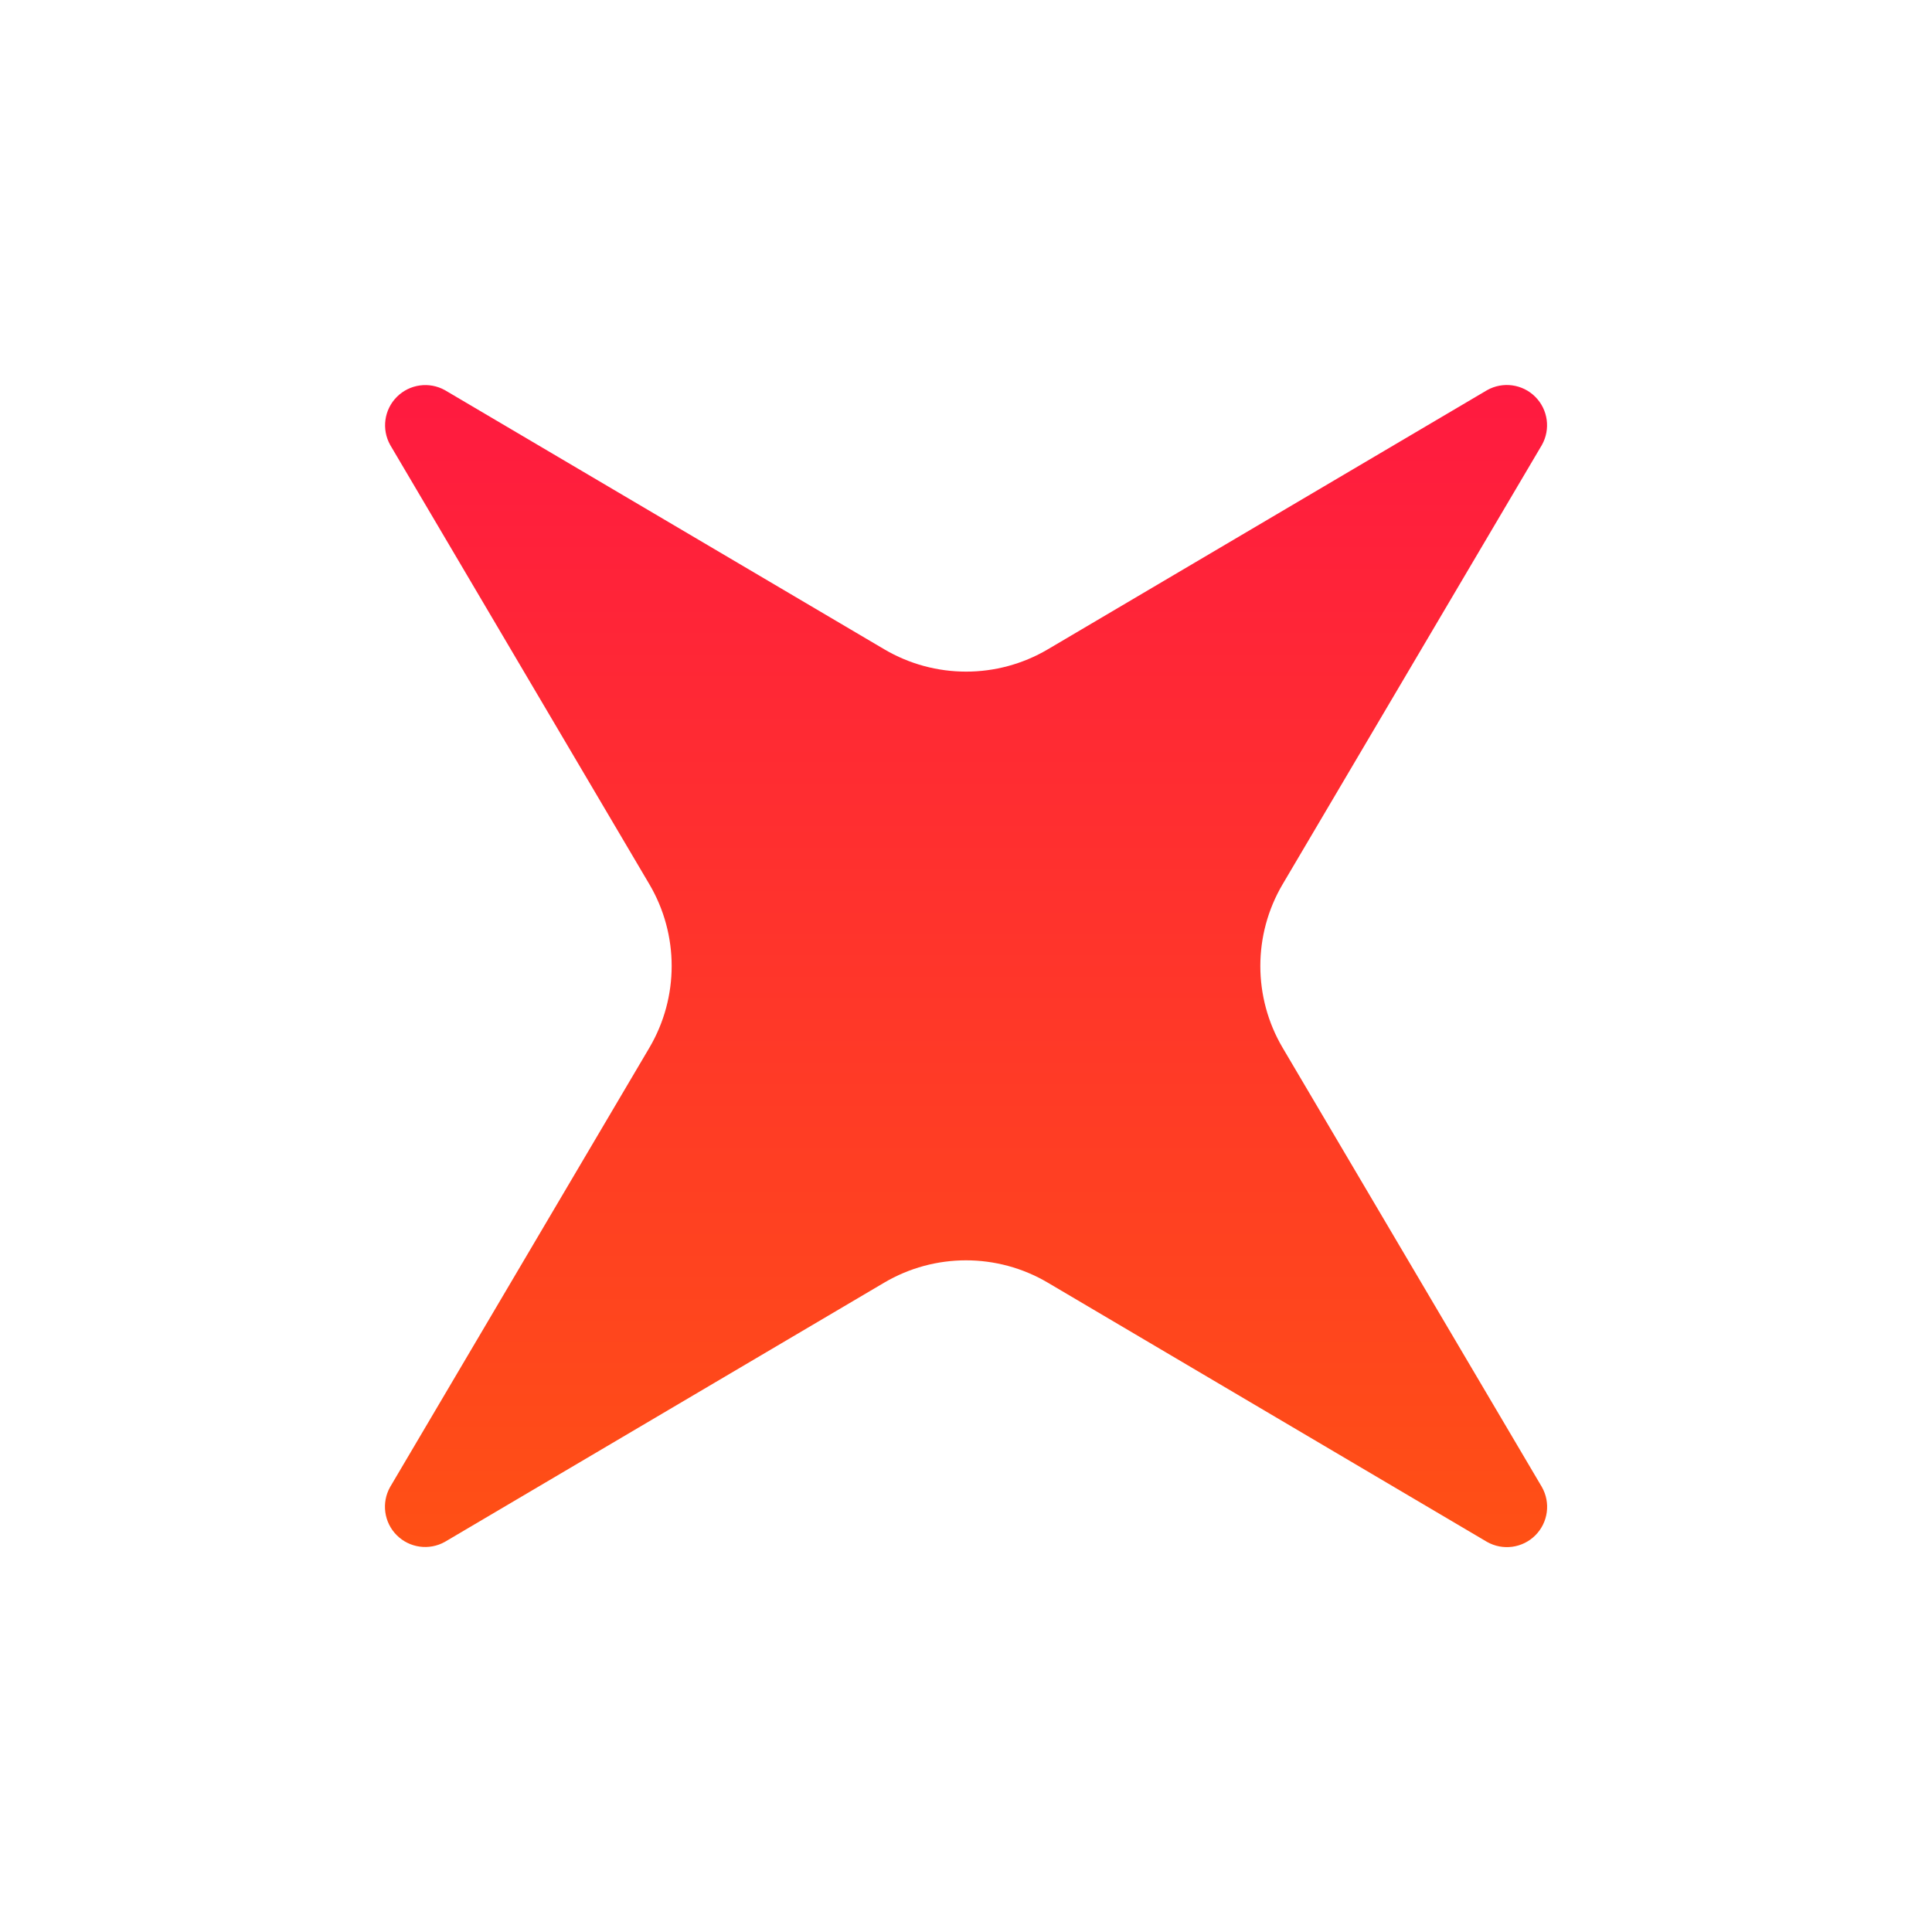
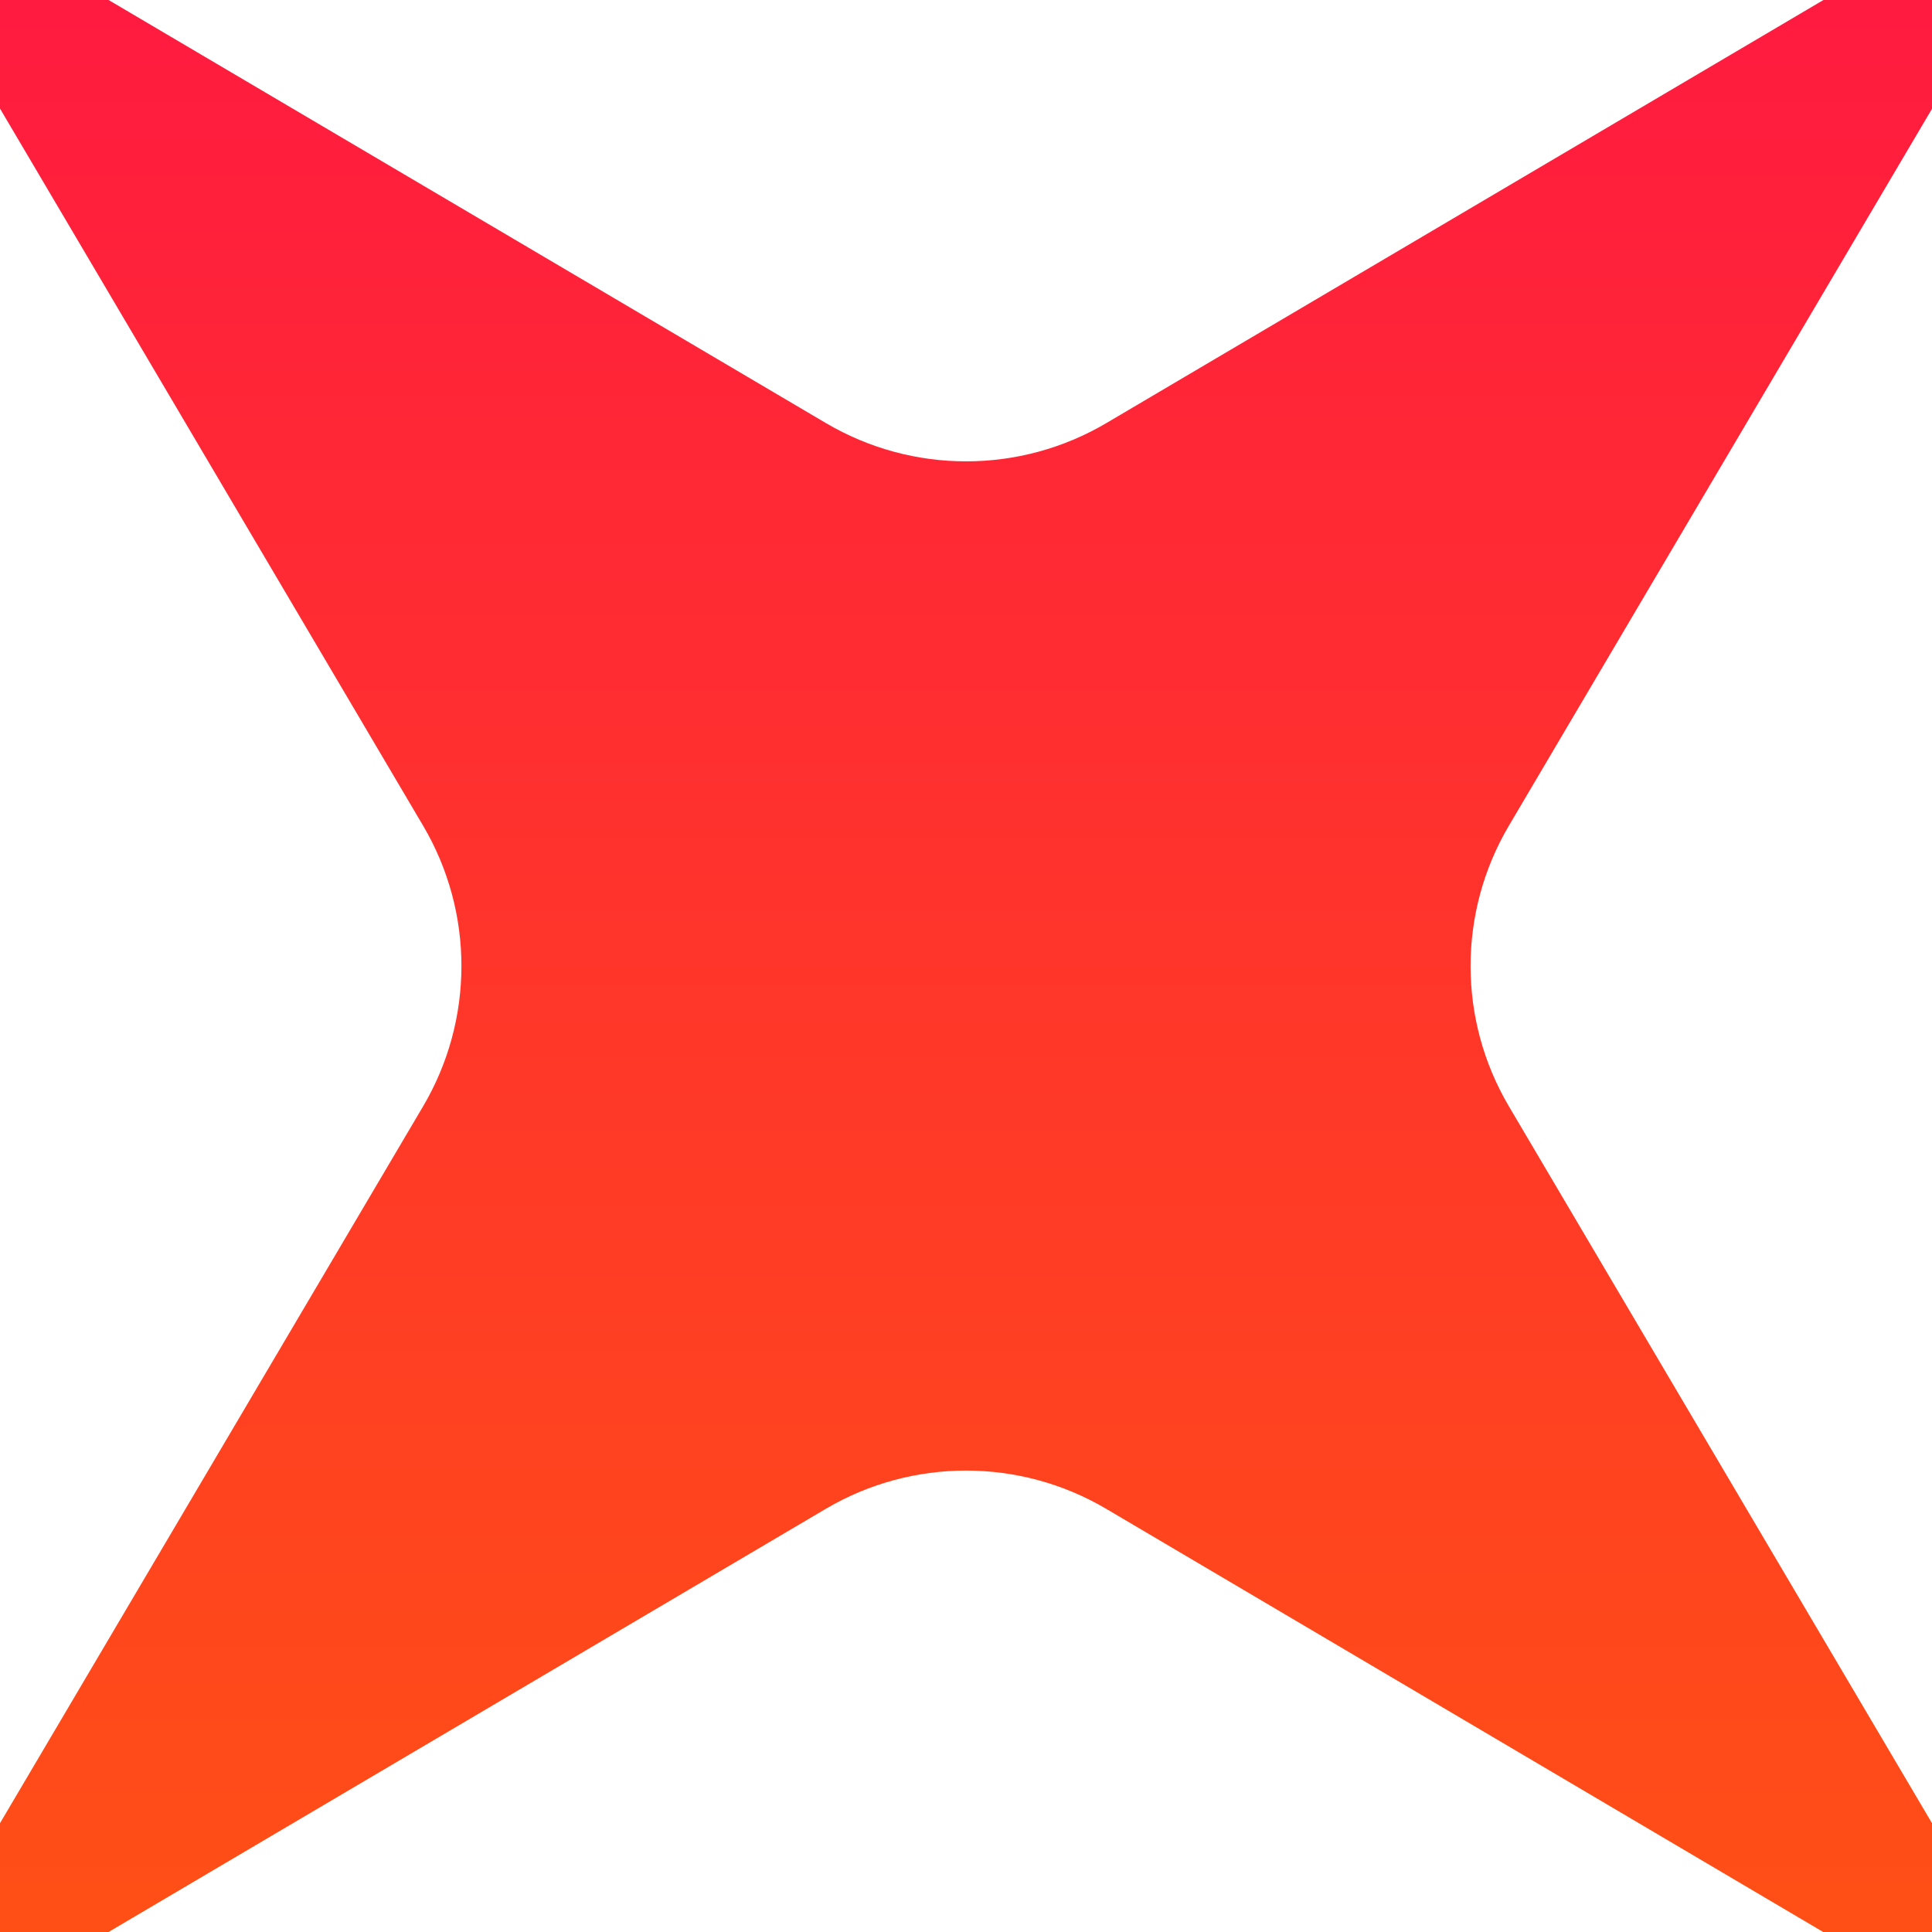
- <svg xmlns="http://www.w3.org/2000/svg" width="64" height="64" viewBox="0 0 24 24" fill="none">
+ <svg xmlns="http://www.w3.org/2000/svg" width="64" height="64" viewBox="5 5 14 14" fill="none">
  <path transform="rotate(45 12 12)" d="M9.937 15.5A2 2 0 0 0 8.5 14.063l-6.135-1.582a.5.5 0 0 1 0-.962L8.5 9.936A2 2 0 0 0 9.937 8.5l1.582-6.135a.5.5 0 0 1 .963 0L14.063 8.5A2 2 0 0 0 15.5 9.937l6.135 1.581a.5.5 0 0 1 0 .964L15.5 14.063a2 2 0 0 0-1.437 1.437l-1.582 6.135a.5.5 0 0 1-.963 0z" fill="url(#paint0_linear_icon)" />
  <defs>
    <linearGradient id="paint0_linear_icon" x1="2" y1="2" x2="22" y2="22" gradientUnits="userSpaceOnUse">
      <stop stop-color="#FF0055" />
      <stop offset="1" stop-color="#FF6A00" />
    </linearGradient>
  </defs>
</svg>
